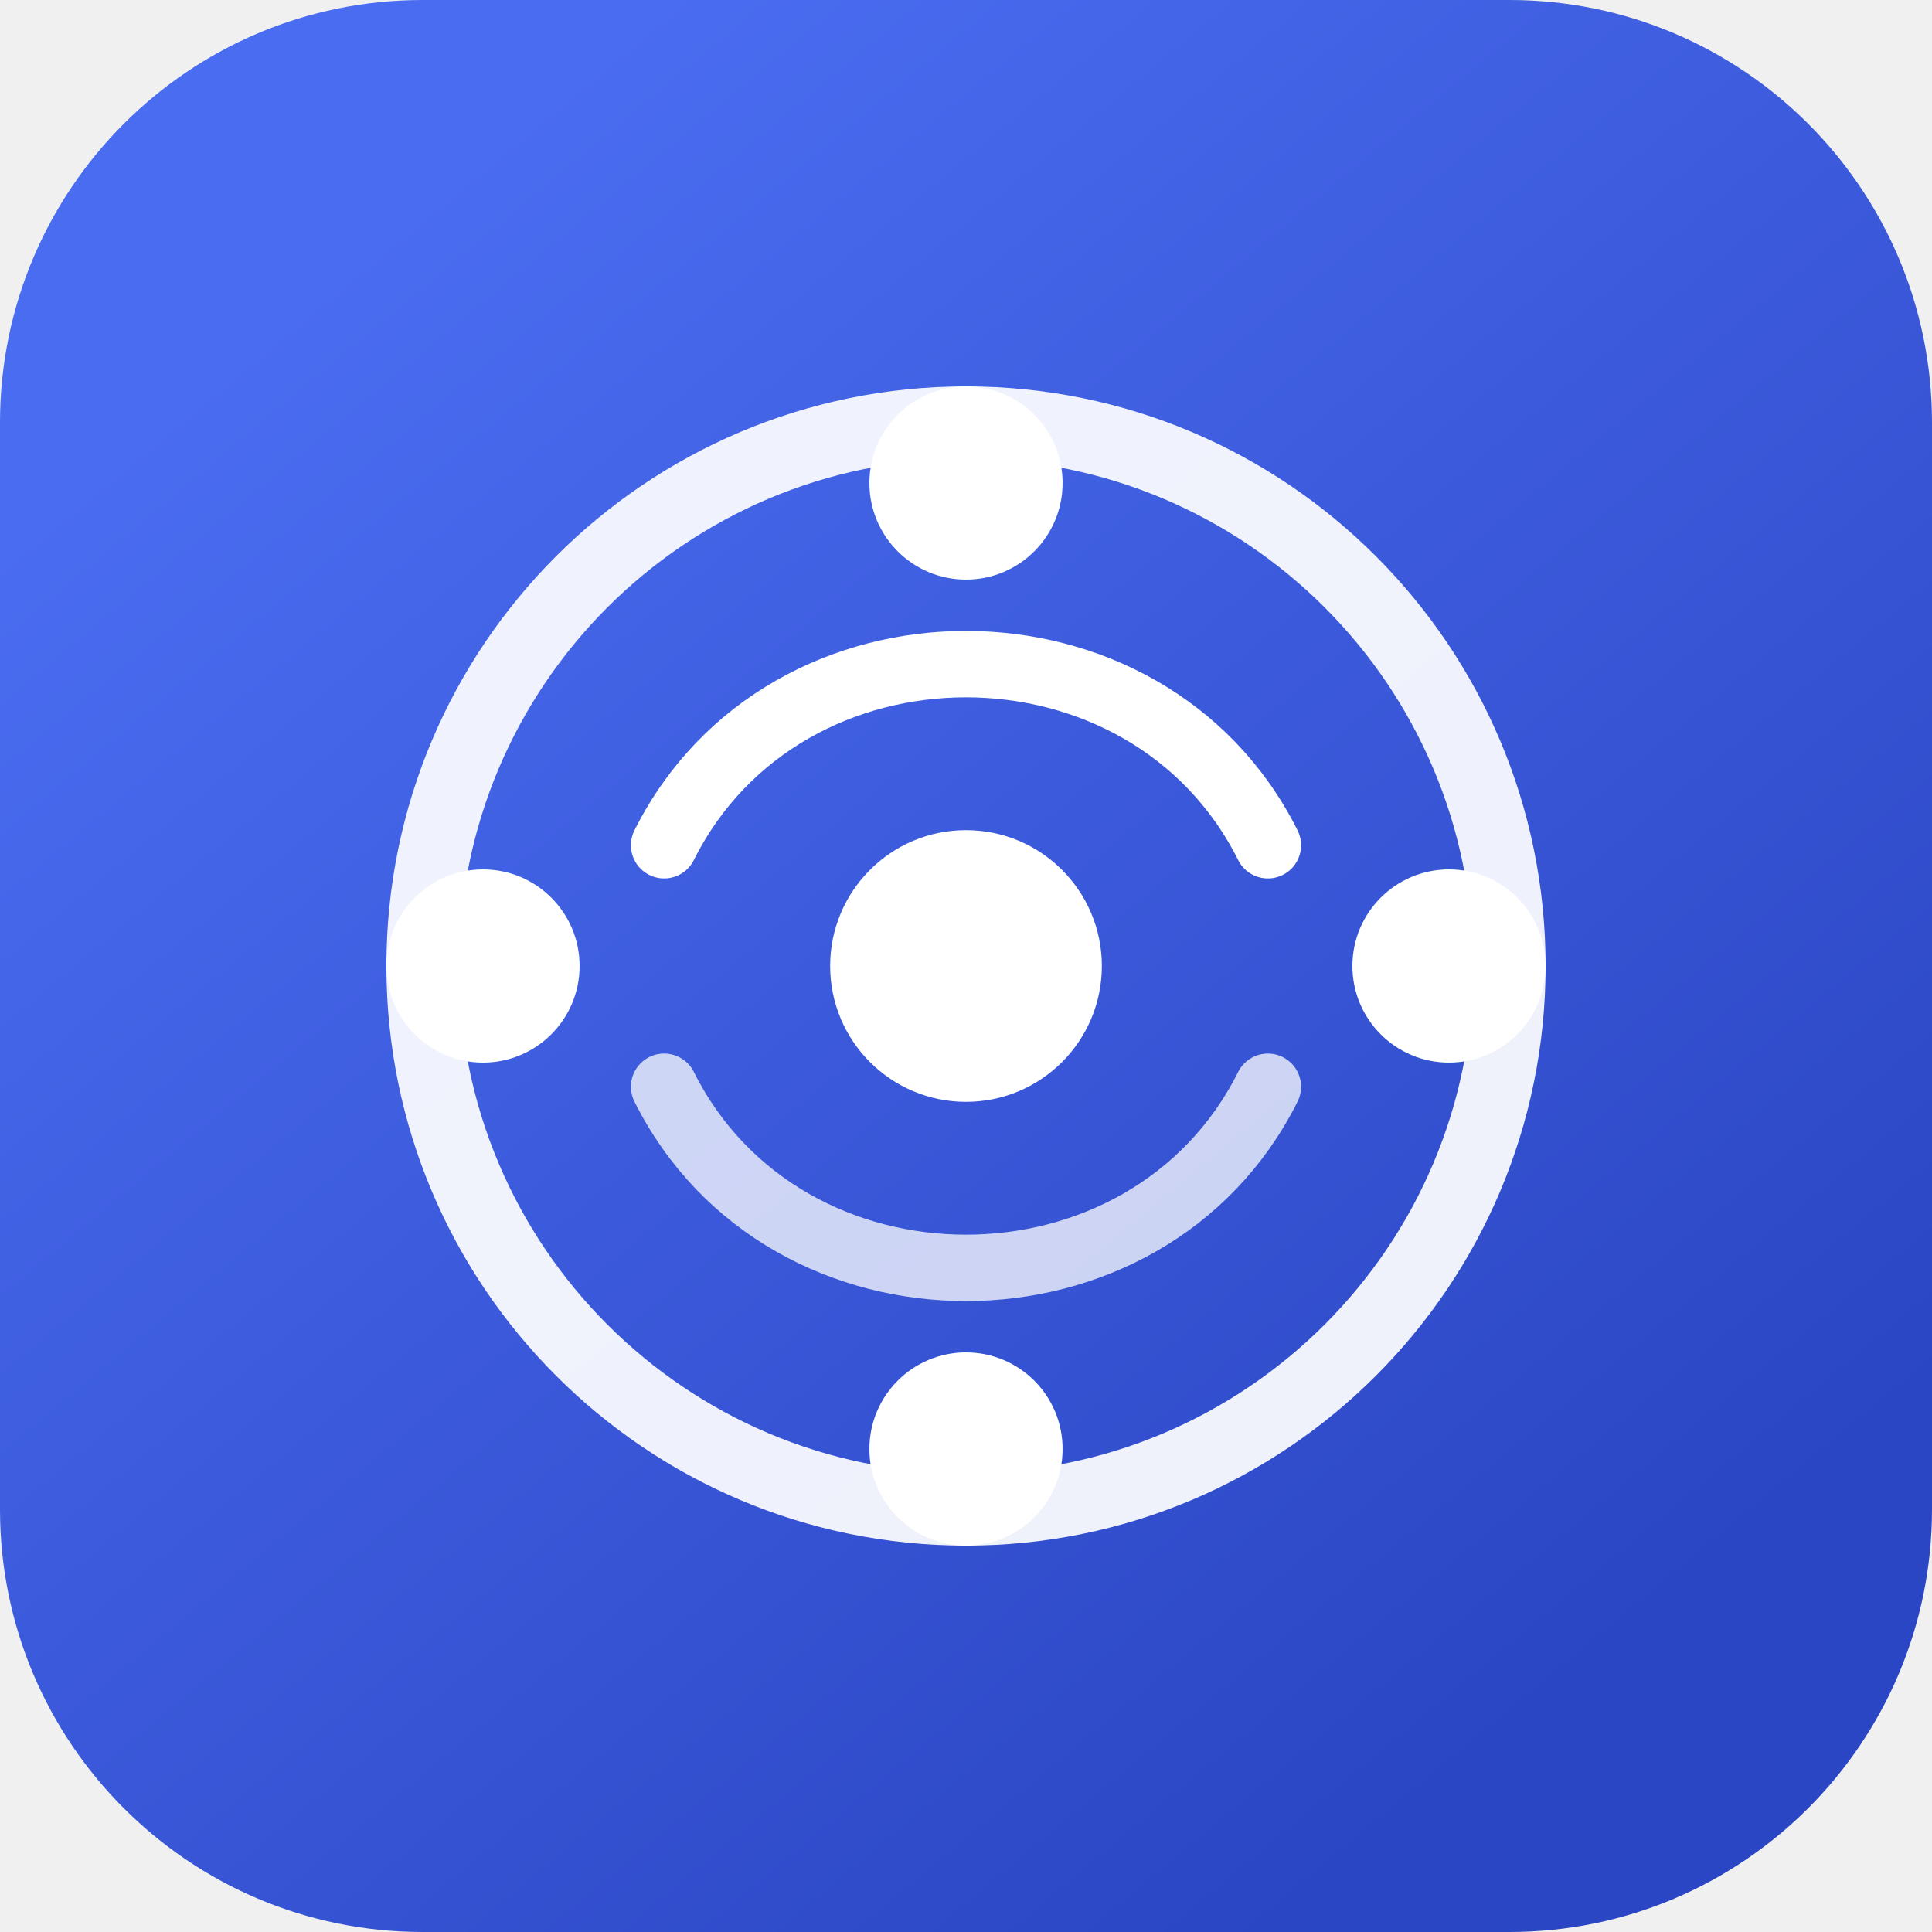
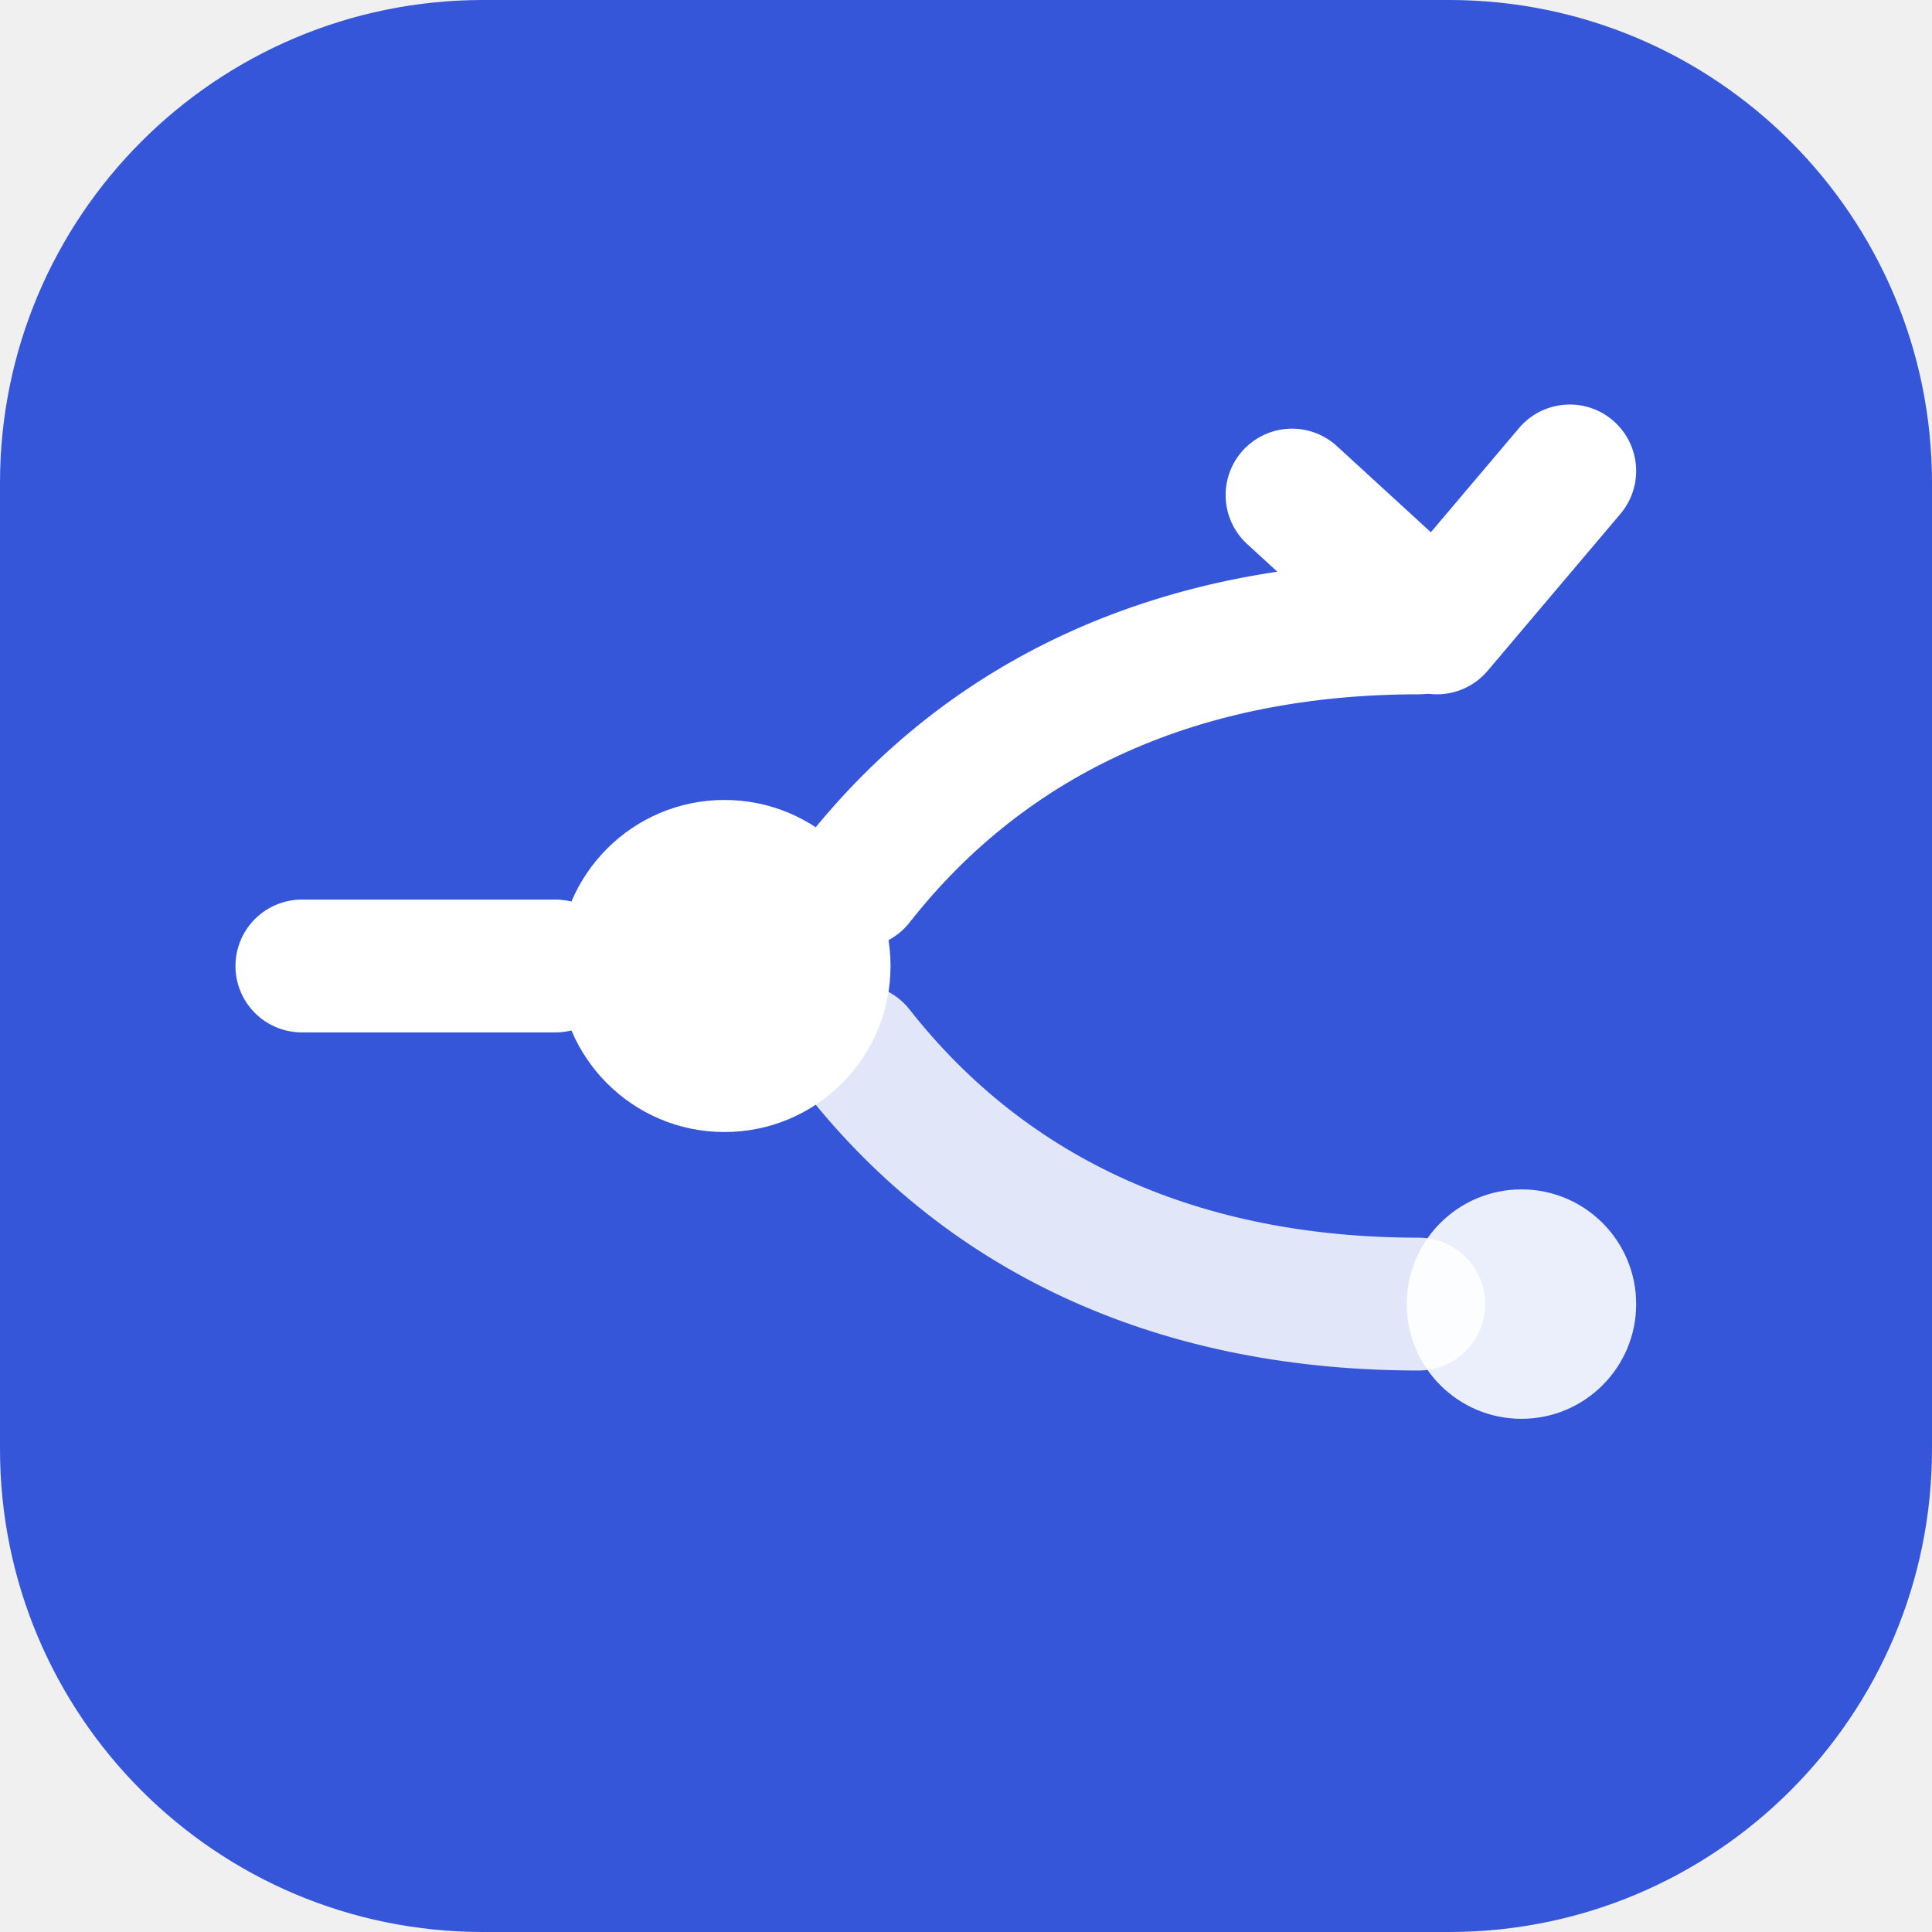
- <svg xmlns="http://www.w3.org/2000/svg" viewBox="0 0 64 64" role="img" aria-label="genpac-runner">
-   <defs>
-     <linearGradient id="g" x1="12" y1="8" x2="52" y2="56" gradientUnits="userSpaceOnUse">
-       <stop stop-color="#4a6cf0" />
-       <stop offset="1" stop-color="#2b46c4" />
-     </linearGradient>
-   </defs>
-   <rect width="64" height="64" rx="14" fill="url(#g)" />
-   <circle cx="32" cy="32" r="18" fill="none" stroke="#ffffff" stroke-width="2.4" opacity="0.92" />
-   <circle cx="32" cy="16" r="3.2" fill="#ffffff" />
-   <circle cx="48" cy="32" r="3.2" fill="#ffffff" />
-   <circle cx="32" cy="48" r="3.2" fill="#ffffff" />
-   <circle cx="16" cy="32" r="3.2" fill="#ffffff" />
-   <path d="M22 28c4-8 16-8 20 0" fill="none" stroke="#ffffff" stroke-width="2.2" stroke-linecap="round" />
-   <path d="M22 36c4 8 16 8 20 0" fill="none" stroke="#ffffff" stroke-width="2.2" stroke-linecap="round" opacity="0.75" />
-   <circle cx="32" cy="32" r="4.5" fill="#ffffff" />
+ <svg xmlns="http://www.w3.org/2000/svg" viewBox="0 0 32 32" role="img" aria-label="genpac-runner">
+   <rect width="32" height="32" rx="8" fill="#3556d8" />
+   <circle cx="12" cy="16" r="2.75" fill="#ffffff" />
+   <path d="M5 16h4.2" fill="none" stroke="#ffffff" stroke-width="2.2" stroke-linecap="round" />
+   <path d="M14.2 14.6c2.2-2.8 5.4-4.2 9.3-4.2" fill="none" stroke="#ffffff" stroke-width="2.2" stroke-linecap="round" />
+   <path d="M21.4 8.2l2.4 2.2 2.2-2.6" fill="none" stroke="#ffffff" stroke-width="2.2" stroke-linecap="round" stroke-linejoin="round" />
+   <path d="M14.2 17.4c2.2 2.8 5.4 4.2 9.3 4.2" fill="none" stroke="#ffffff" stroke-width="2.2" stroke-linecap="round" opacity="0.85" />
+   <circle cx="25.2" cy="21.6" r="1.9" fill="#ffffff" opacity="0.9" />
</svg>
